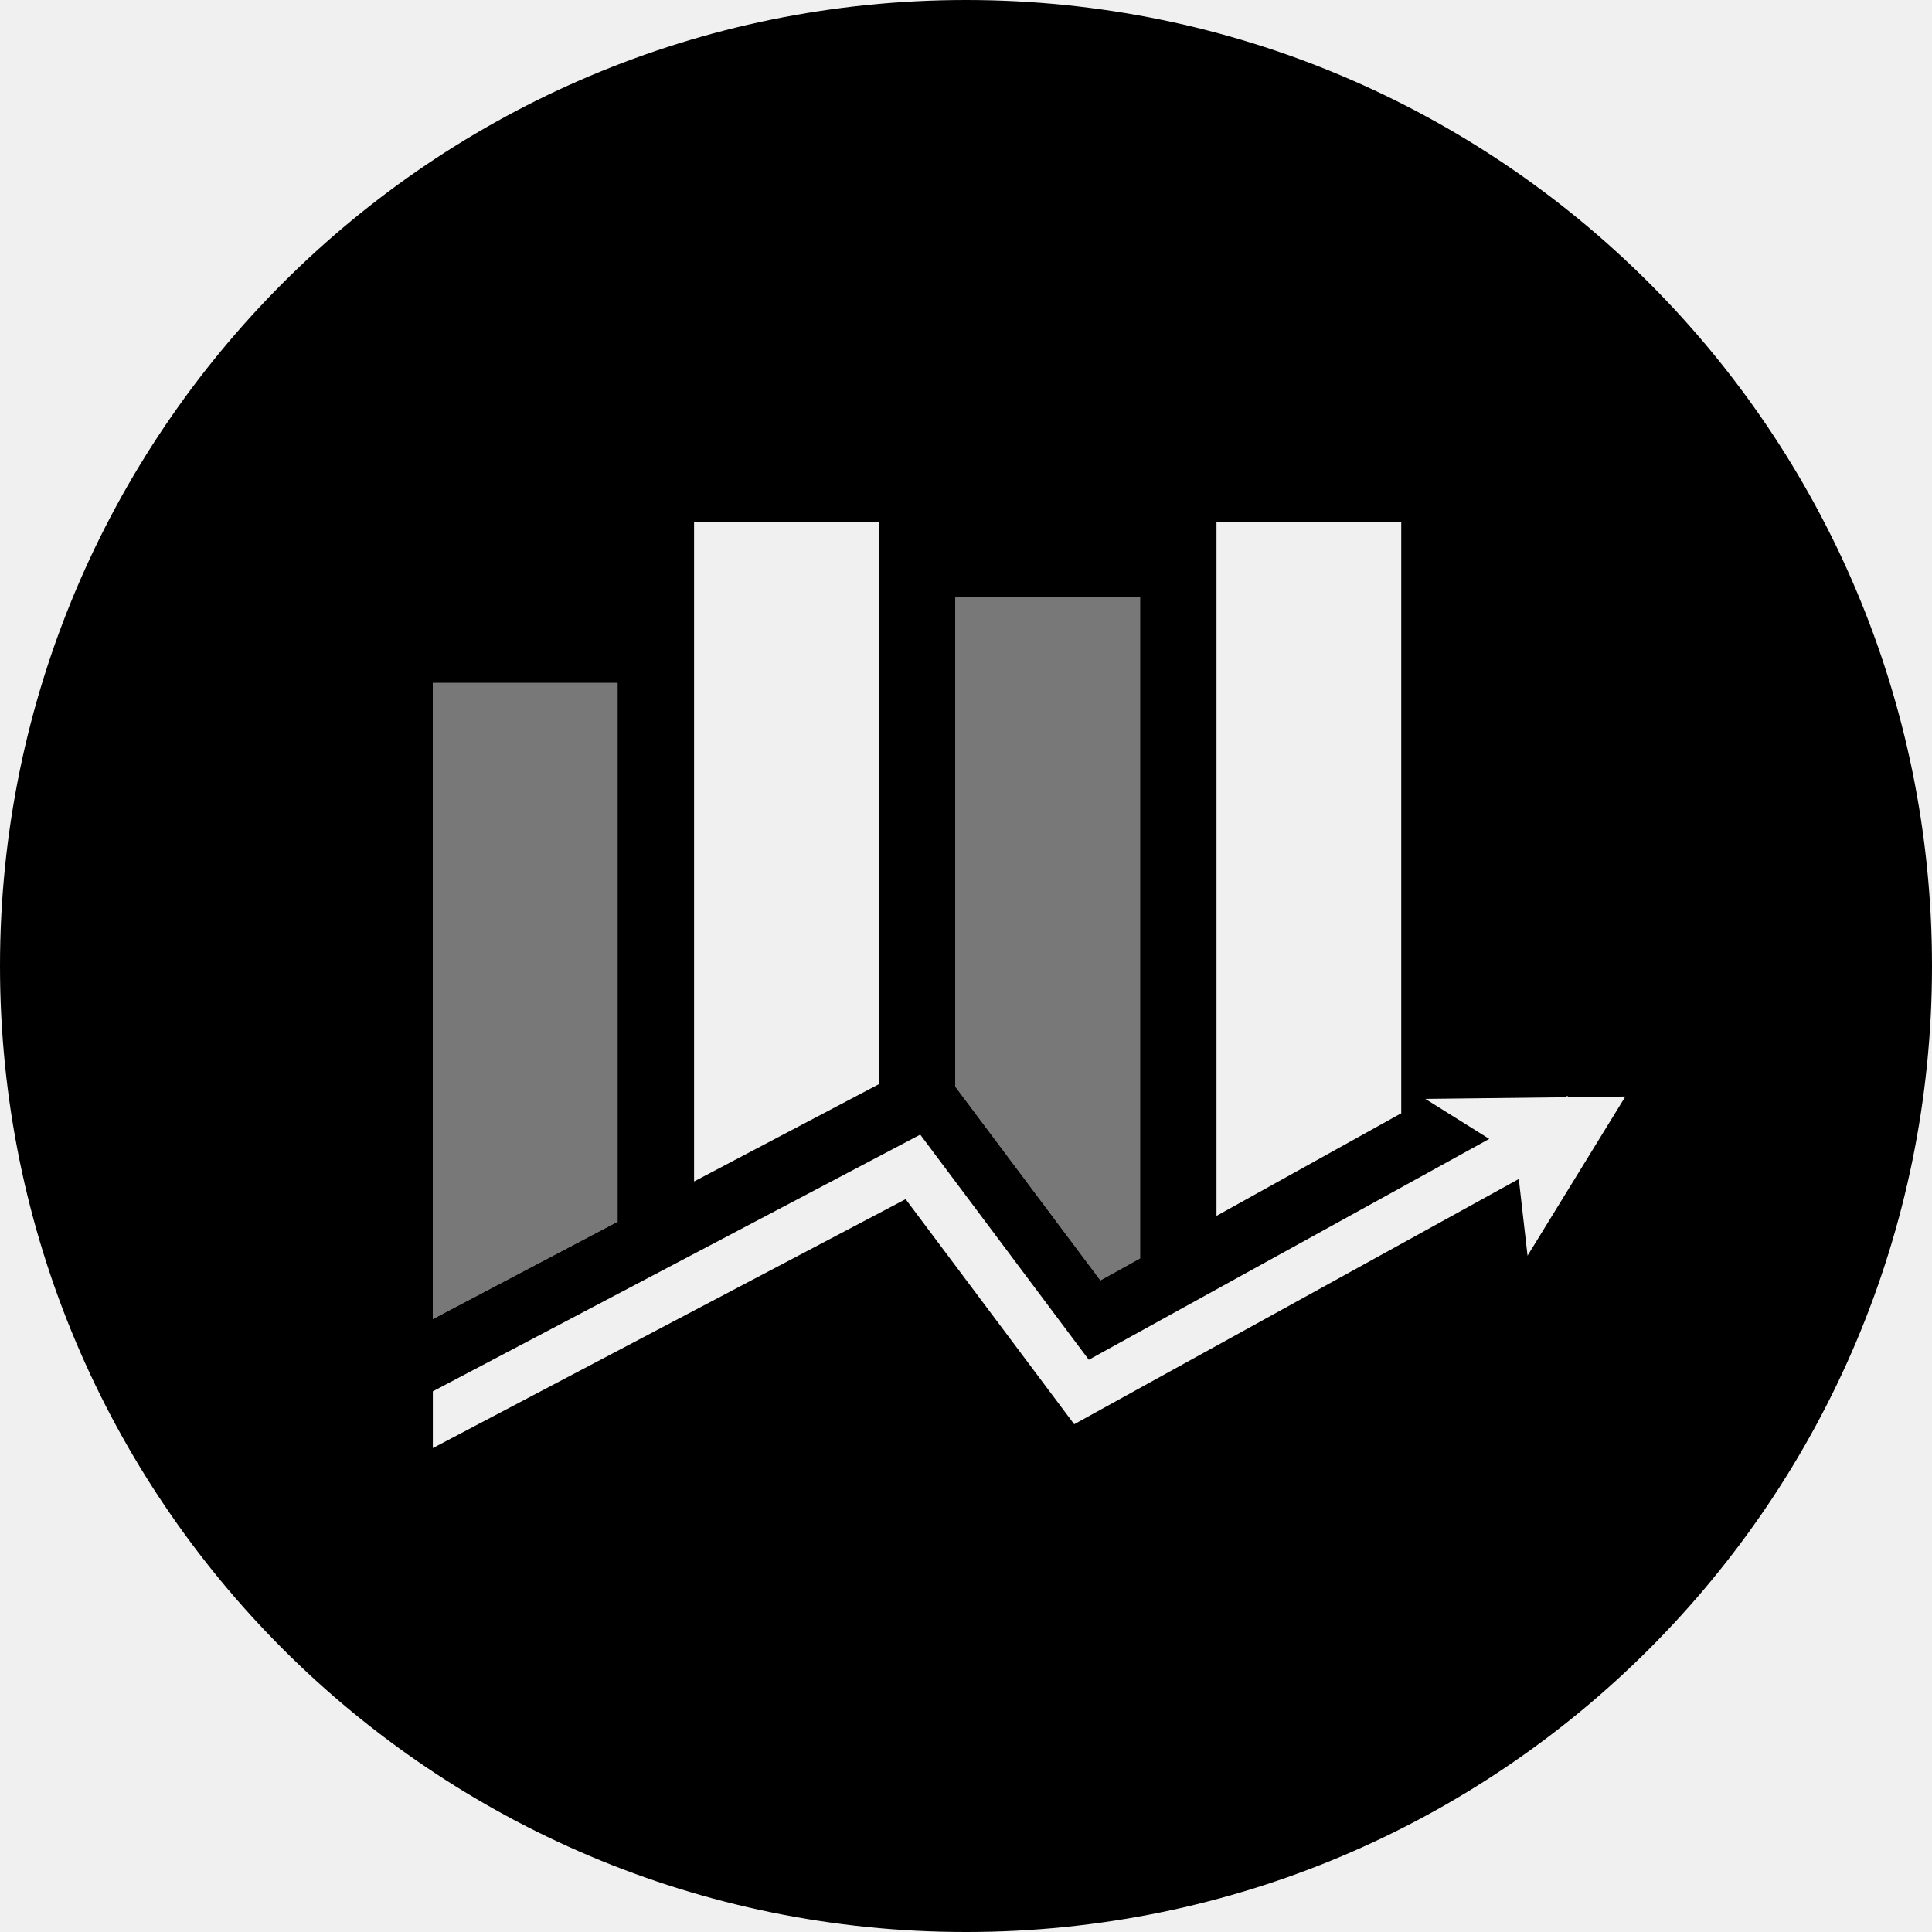
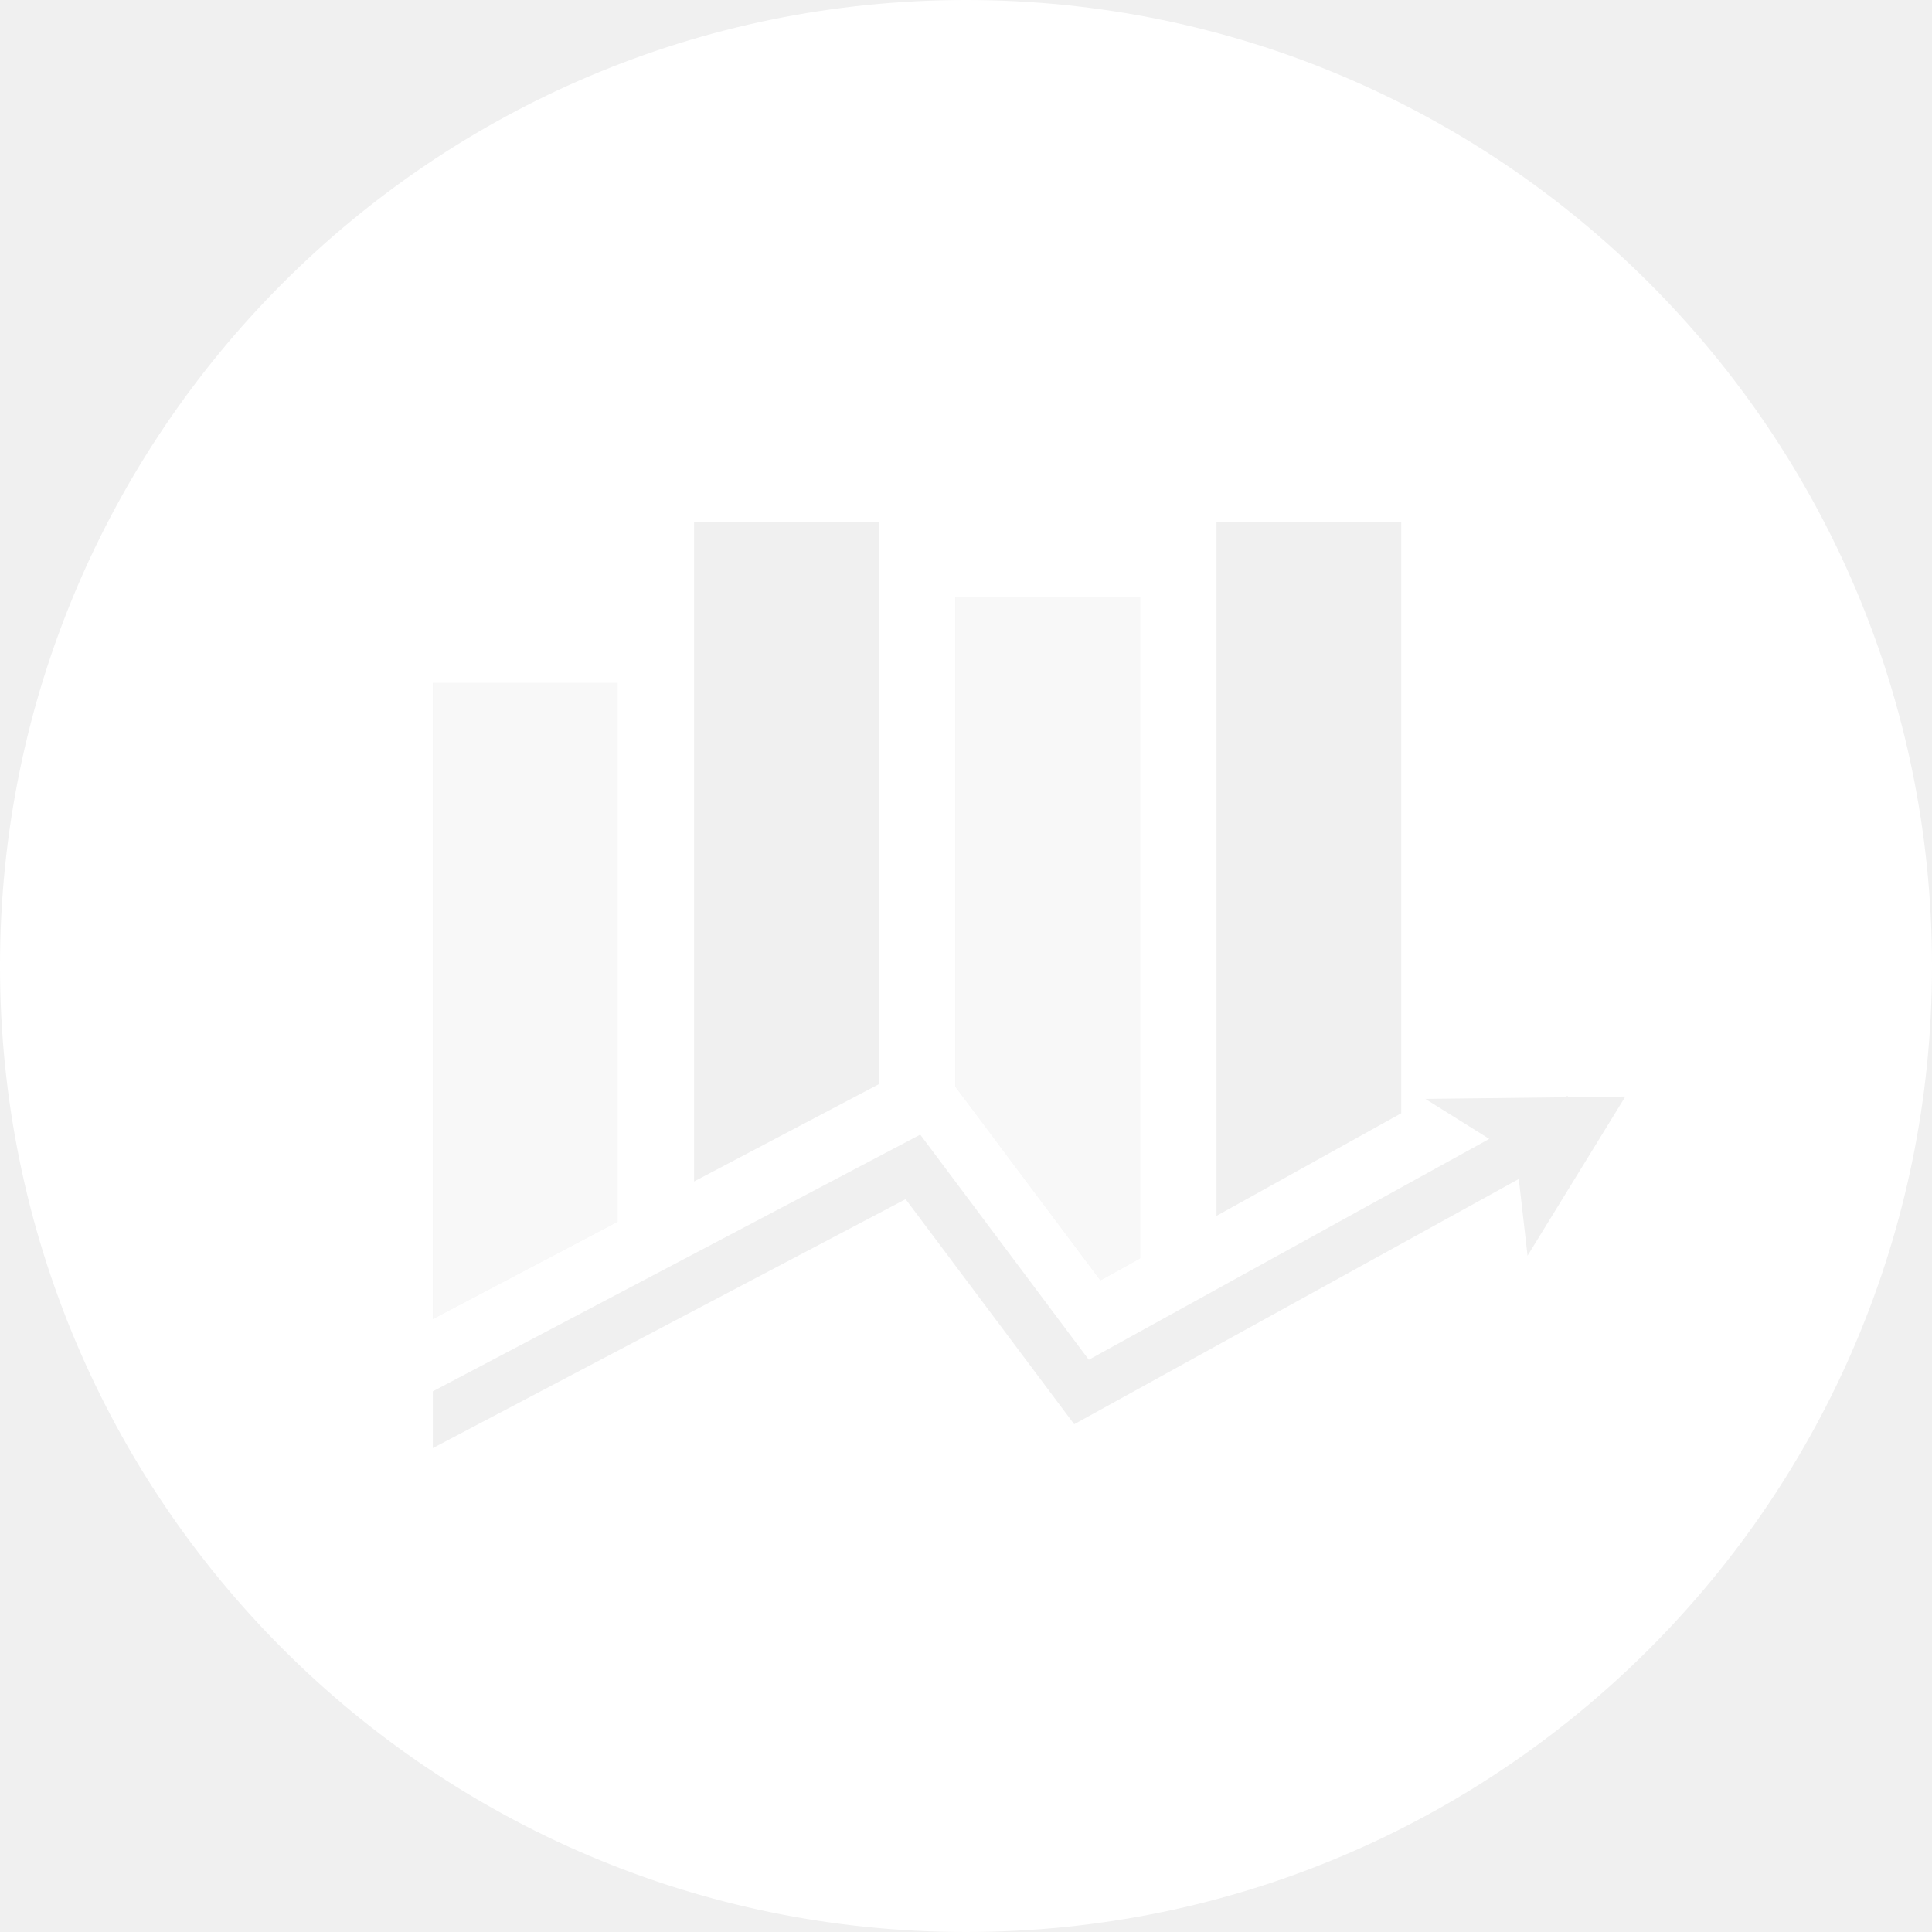
<svg xmlns="http://www.w3.org/2000/svg" width="32" height="32" viewBox="0 0 32 32">
-   <path d="M24.668 18.863l-6.634 3.659-2.792-3.729-8.073 4.252v.94L15 19.862l2.792 3.728 7.364-4.062.145 1.27 1.62-2.636-.955.011v-.025l-.048.026-2.31.027 1.059.663zM16 32C7.163 32 0 24.837 0 16S7.163 0 16 0s16 7.163 16 16-7.163 16-16 16zm-1.444-14.042V8.644h-3.06v10.925l3.06-1.611zm8.653.481V8.644h-3.06v11.495l3.06-1.7zm-4.326 2.404V9.893h-3.061v8.104l2.404 3.21.657-.364zm-8.654-.607v-8.924h-3.06v10.536l3.06-1.612z" />
-   <path d="M18.883 20.843l-.657.364-2.404-3.21V9.894h3.06v10.949zm-8.654-.607l-3.06 1.612V11.312h3.06v8.924z" opacity=".5" />
+   <g fill="#FFF">
+     <path d="M24.668 18.863l-6.634 3.659-2.792-3.729-8.073 4.252v.94L15 19.862l2.792 3.728 7.364-4.062.145 1.27 1.62-2.636-.955.011v-.025l-.048.026-2.31.027 1.059.663zM16 32C7.163 32 0 24.837 0 16S7.163 0 16 0s16 7.163 16 16-7.163 16-16 16zm-1.444-14.042V8.644h-3.06v10.925l3.06-1.611zm8.653.481V8.644h-3.06v11.495l3.06-1.7zm-4.326 2.404V9.893h-3.061v8.104l2.404 3.21.657-.364zm-8.654-.607v-8.924h-3.06v10.536l3.06-1.612z" />
+     <path d="M18.883 20.843l-.657.364-2.404-3.21V9.894h3.06v10.949zm-8.654-.607l-3.06 1.612V11.312h3.06v8.924z" opacity=".5" />
+   </g>
</svg>
